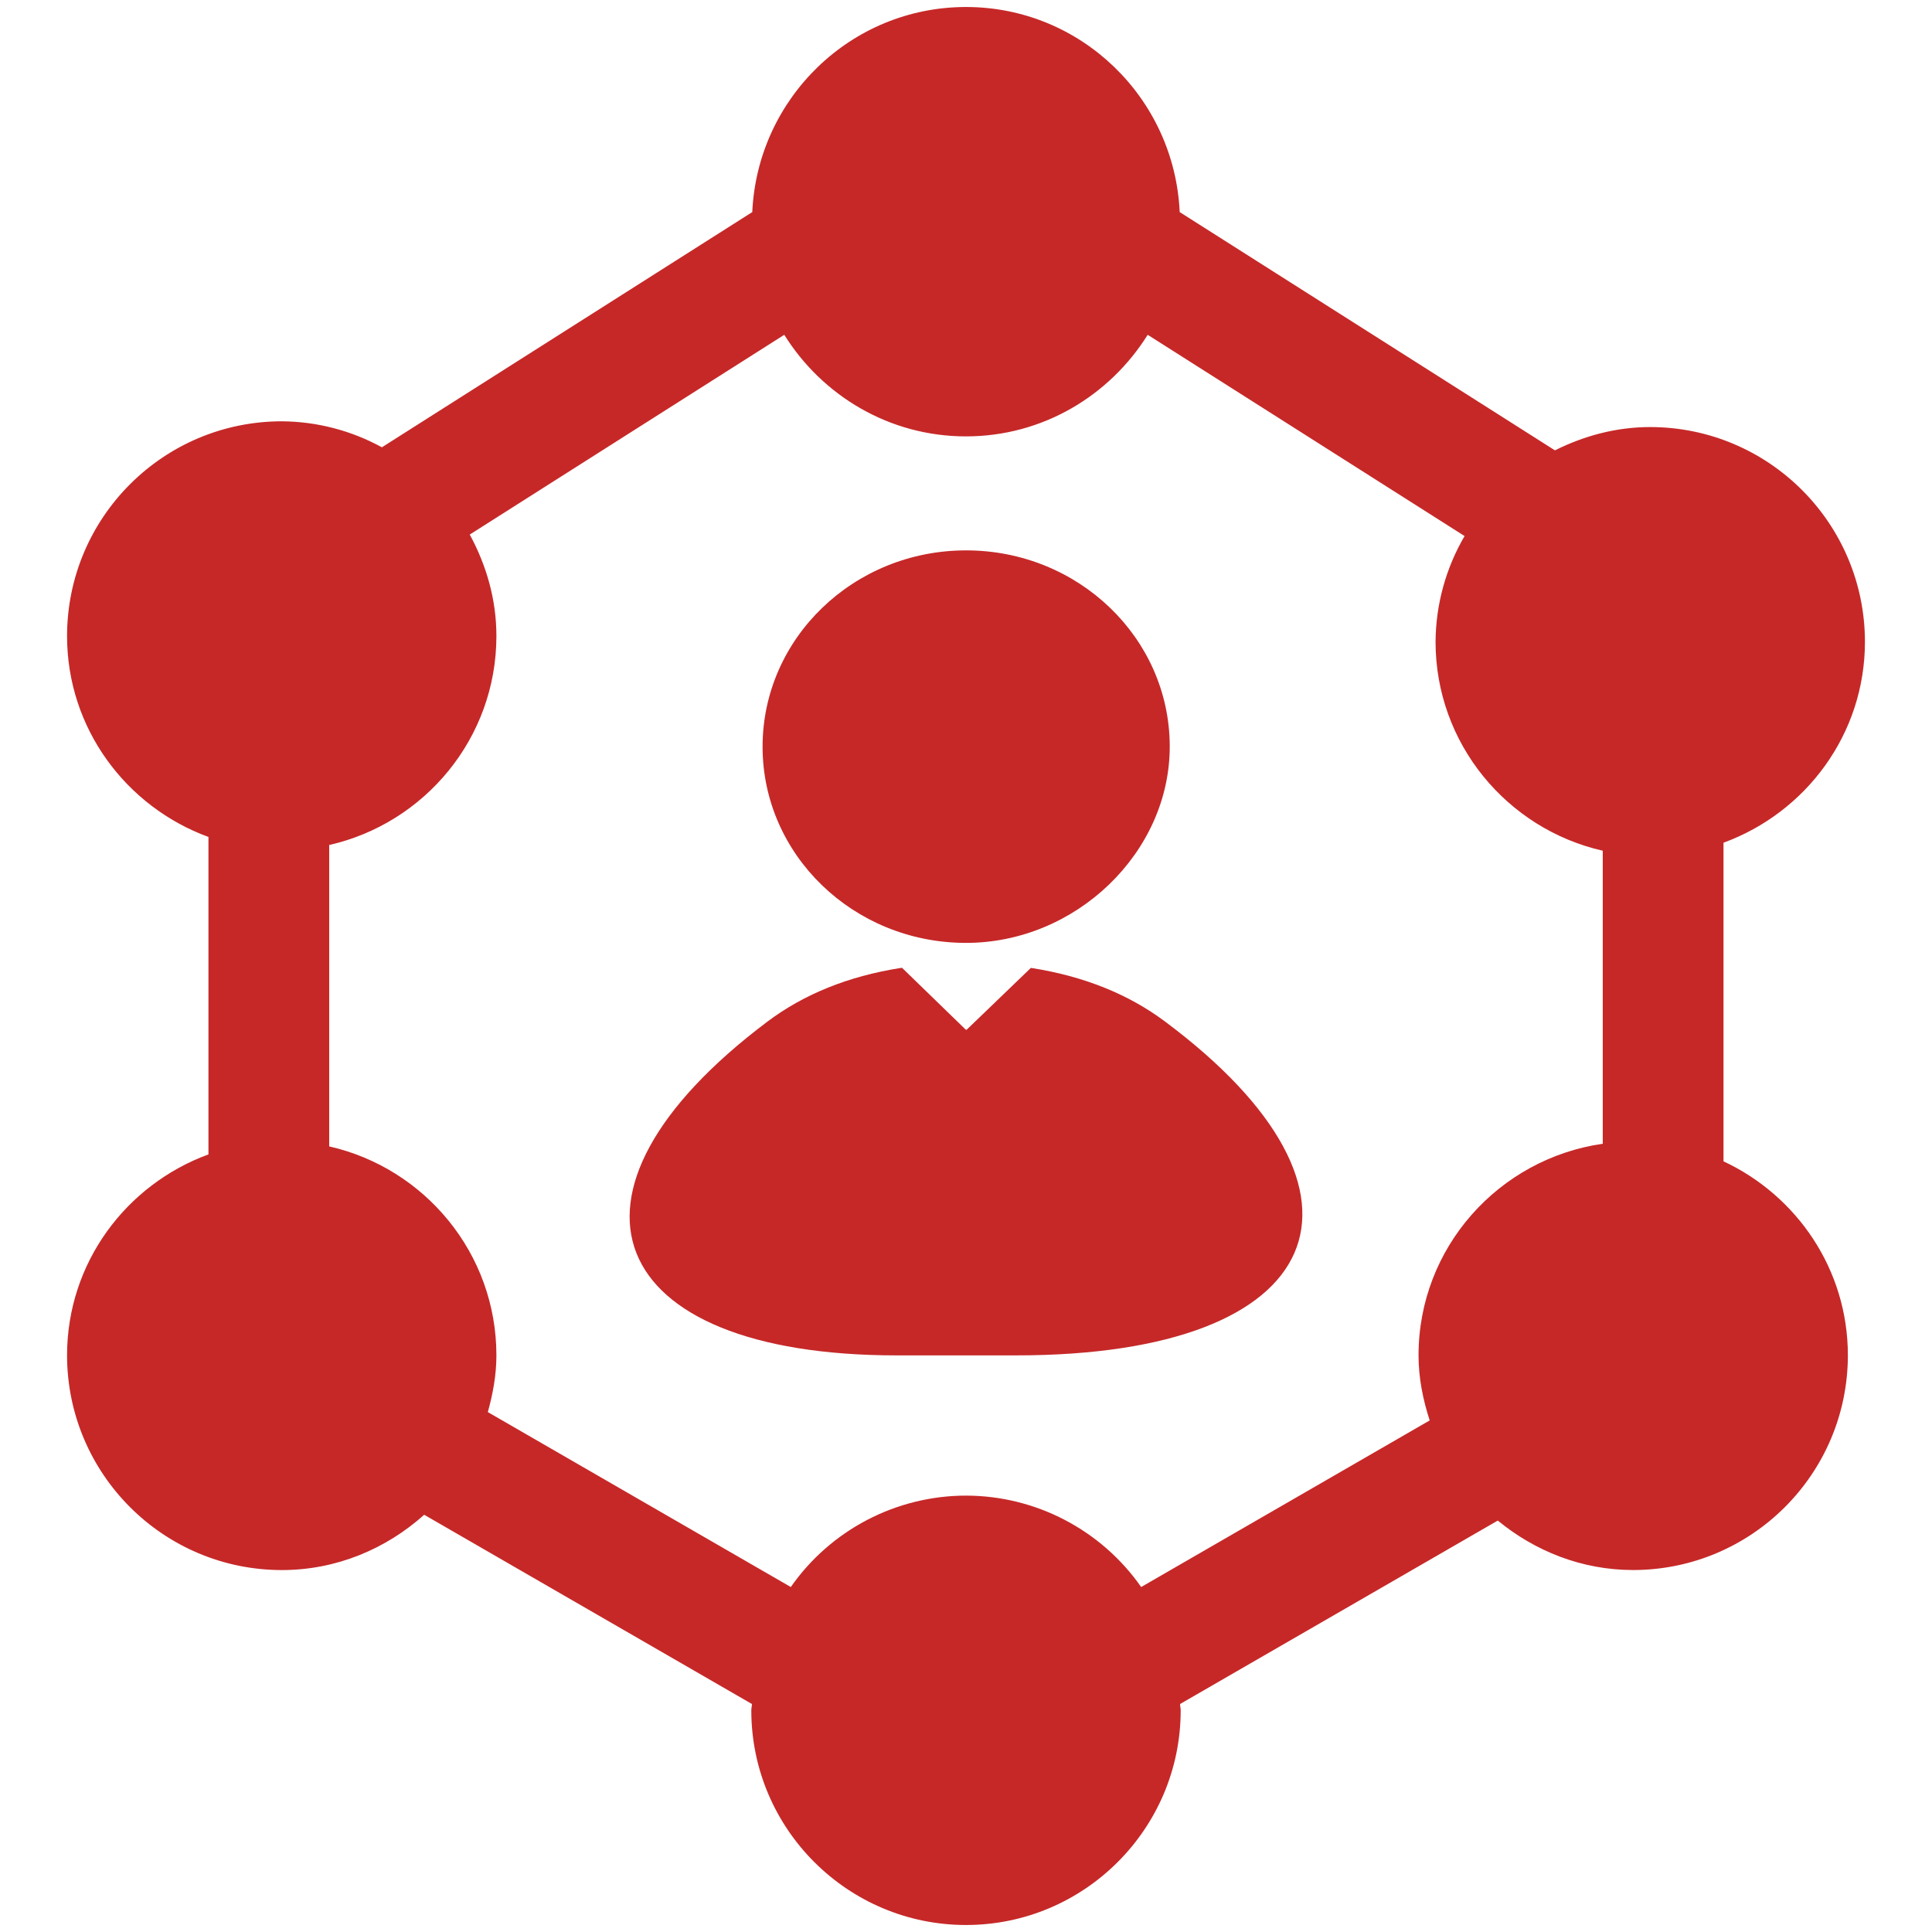
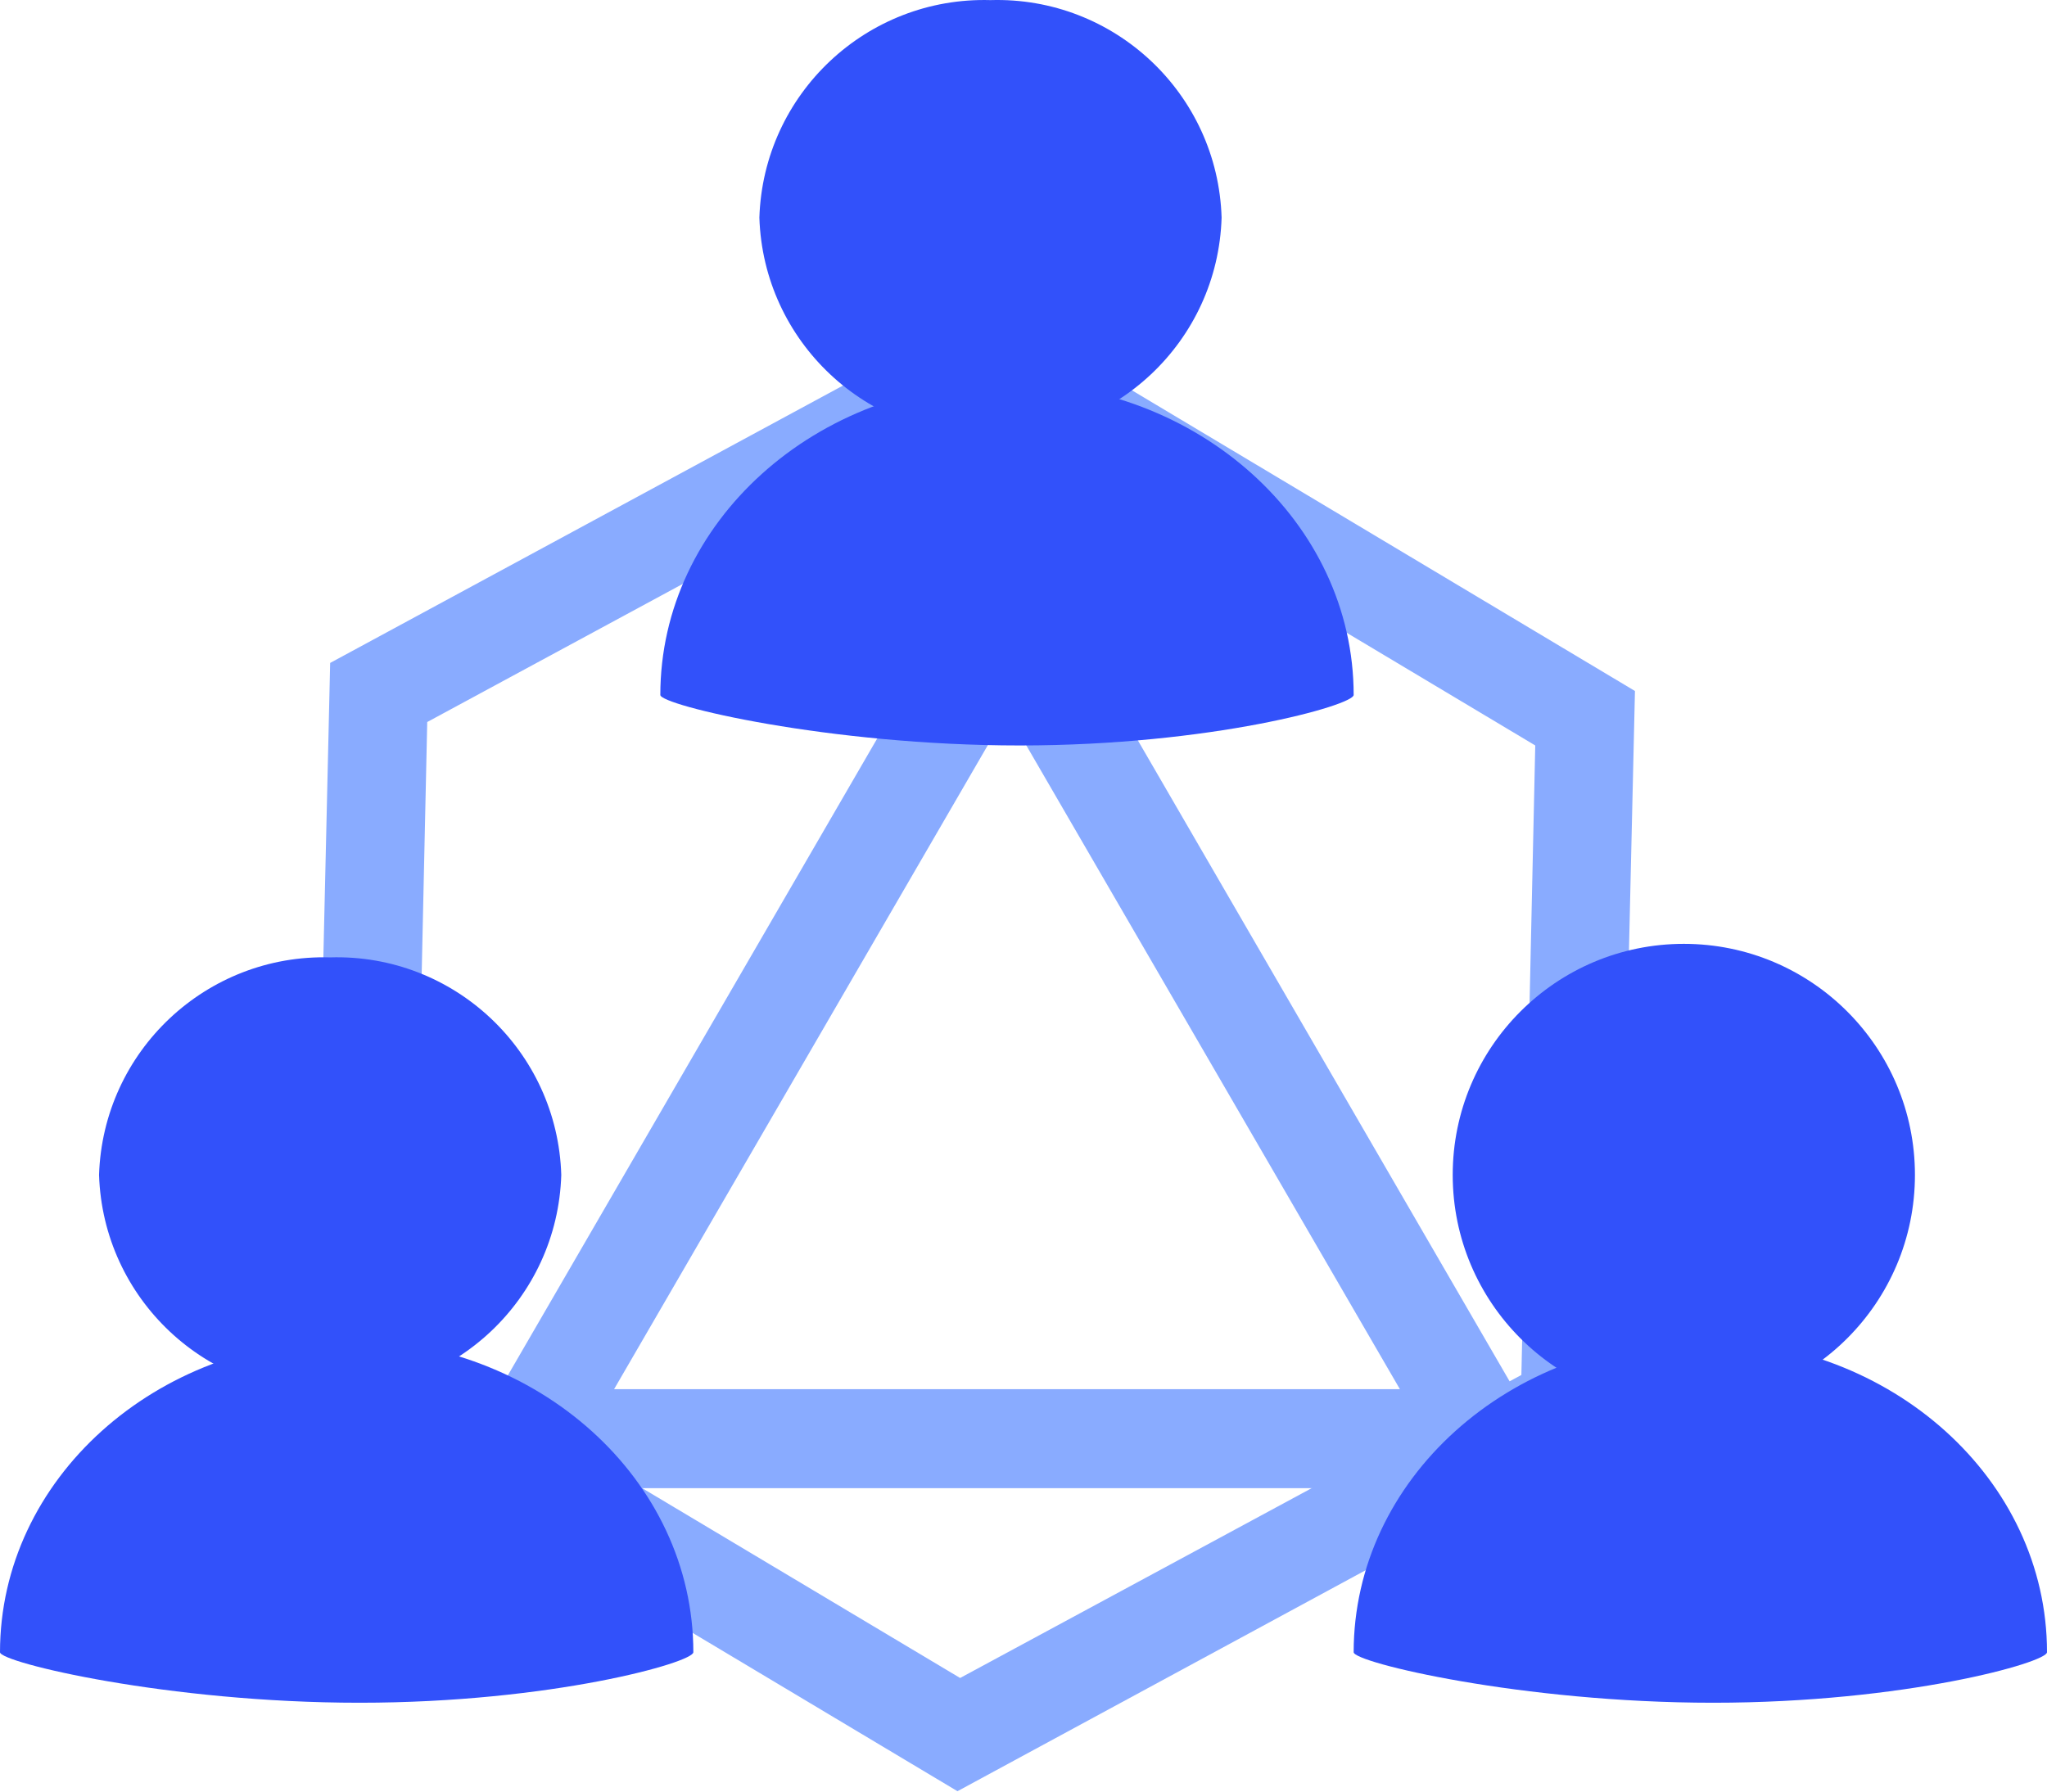
- <svg xmlns="http://www.w3.org/2000/svg" t="1749572279032" class="icon" viewBox="0 0 1024 1024" version="1.1" p-id="6569" width="200" height="200">
-   <path d="M913.493 615.531v-168.875c43.584-15.957 74.965-57.472 74.965-106.517A113.92 113.92 0 0 0 874.667 226.347c-18.219 0-35.221 4.715-50.517 12.352l-198.891-126.293C622.528 52.053 572.992 3.712 512 3.712s-110.528 48.363-113.28 108.693l-196.309 124.672A112.064 112.064 0 0 0 149.333 223.296a113.92 113.92 0 0 0-113.792 113.792c0 49.045 31.36 90.56 74.944 106.517v168.256c-43.584 15.957-74.944 57.472-74.944 106.517A113.92 113.92 0 0 0 149.333 832.171c29.077 0 55.36-11.285 75.499-29.312l173.717 100.309c-0.021 1.131-0.341 2.197-0.341 3.328 0 62.741 51.051 113.792 113.792 113.792s113.792-51.051 113.792-113.792c0-1.152-0.32-2.219-0.341-3.328l168.405-97.237c19.648 16.128 44.437 26.219 71.765 26.219a113.92 113.92 0 0 0 113.792-113.792c0-45.568-27.115-84.693-65.92-102.827zM512 792.704a113.493 113.493 0 0 0-92.864 48.448l-160.576-92.715c2.667-9.643 4.544-19.584 4.544-30.059 0-54.08-37.973-99.264-88.619-110.763v-159.744c50.645-11.499 88.619-56.683 88.619-110.763 0-19.541-5.397-37.696-14.123-53.781l166.699-105.877c20.117 32.213 55.616 53.845 96.32 53.845s76.16-21.653 96.299-53.845l167.957 106.667a112.427 112.427 0 0 0-15.381 56.021c0 54.08 37.995 99.264 88.619 110.763v155.307c-55.04 7.915-97.643 54.933-97.643 112.171 0 12.096 2.389 23.552 5.909 34.475l-152.917 88.299A113.493 113.493 0 0 0 512 792.704z" fill="#C62828" p-id="6570" />
-   <path d="M511.552 499.755c58.624 0.256 108.757-48.043 108.437-104.576-0.299-57.173-48.491-103.467-107.947-103.467-59.584 0-107.861 46.592-107.861 104.085 0.021 57.237 48.021 103.701 107.371 103.957zM617.301 541.291c-18.901-14.08-42.304-23.829-70.912-28.288l-33.835 32.576v0.043c-0.277 0.213-0.619 0.213-0.811 0l-33.6-32.619c-0.043-0.043-0.107-0.043-0.149-0.043l-0.405 0.043c-28.523 4.459-51.84 14.251-70.656 28.331-121.984 91.627-86.336 177.045 68.224 177.045h63.467c165.589 0 201.323-85.675 78.677-177.088z" fill="#C62828" p-id="6571" />
+ <svg xmlns="http://www.w3.org/2000/svg" t="1749572725715" class="icon" viewBox="0 0 1170 1024" version="1.1" p-id="6718" width="228.516" height="200">
+   <path d="M898.261 850.764H252.872l322.694-556.506z m-547.26-56.613h449.13L575.566 407.106z" fill="#89ABFF" p-id="6719" />
+   <path d="M547.26 1024L178.897 803.775 188.71 378.988 566.131 174.804l368.362 220.225-9.813 424.598zM236.265 772.638l312.504 186.634 320.807-173.236 7.926-359.87-312.504-186.823-320.807 173.425z" fill="#89ABFF" p-id="6720" />
+   <path d="M698.228 124.418a128.323 128.323 0 0 1-132.097 124.36 128.512 128.512 0 0 1-132.097-124.36A128.512 128.512 0 0 1 566.131 0.058a128.323 128.323 0 0 1 132.097 124.36" fill="#3251FA" p-id="6721" />
+   <path d="M773.712 397.293c0 5.85-81.334 28.873-190.786 28.873S377.42 403.143 377.42 397.293c0-98.695 88.694-178.709 198.146-178.709S773.712 298.598 773.712 397.293M1094.519 671.678a132.097 132.097 0 0 1-264.194 0 132.097 132.097 0 0 1 264.194 0" fill="#3251FA" p-id="6722" />
+   <path d="M1170.003 944.553c0 5.85-81.334 28.873-190.786 28.873S773.712 950.403 773.712 944.553c0-98.695 88.694-178.709 198.146-178.709S1170.003 845.858 1170.003 944.553M320.807 671.678a128.323 128.323 0 0 1-132.097 124.36 128.512 128.512 0 0 1-132.097-124.36A128.512 128.512 0 0 1 188.71 547.318a128.323 128.323 0 0 1 132.097 124.36" fill="#3251FA" p-id="6723" />
+   <path d="M396.291 944.553c0 5.85-81.334 28.873-190.786 28.873S0 950.403 0 944.553c0-98.695 88.694-178.709 198.146-178.709S396.291 845.858 396.291 944.553" fill="#3251FA" p-id="6724" />
</svg>
